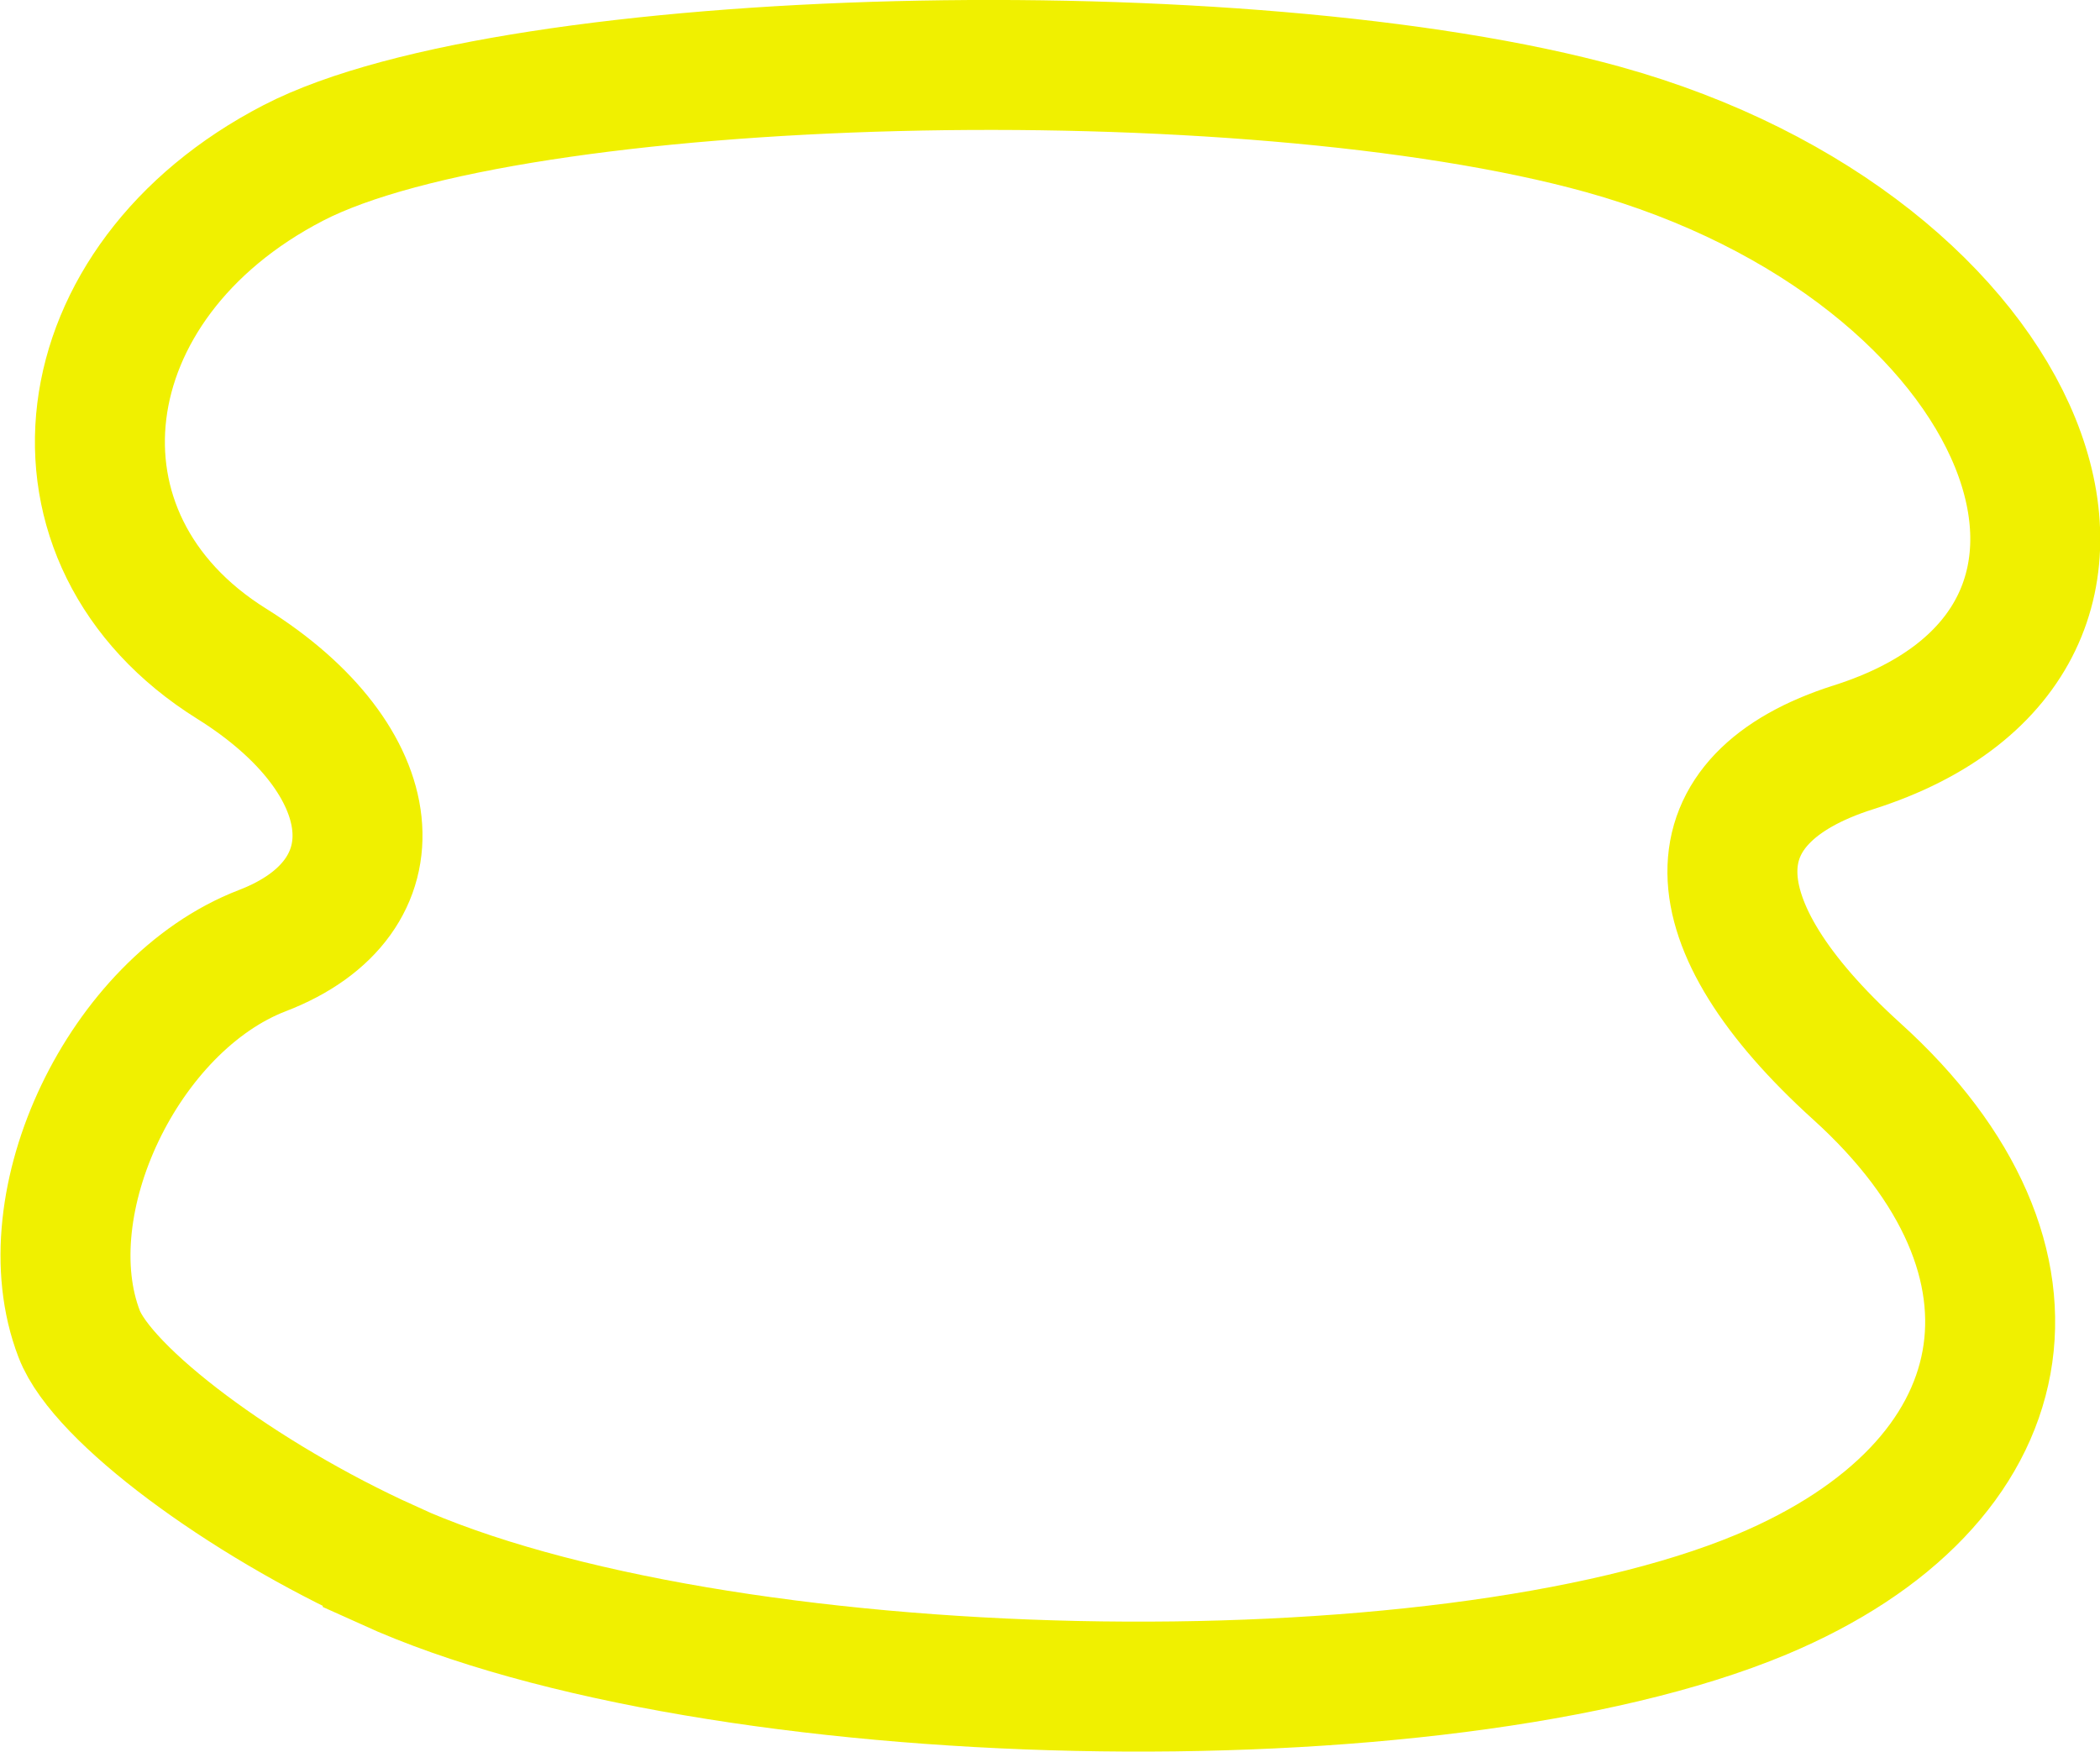
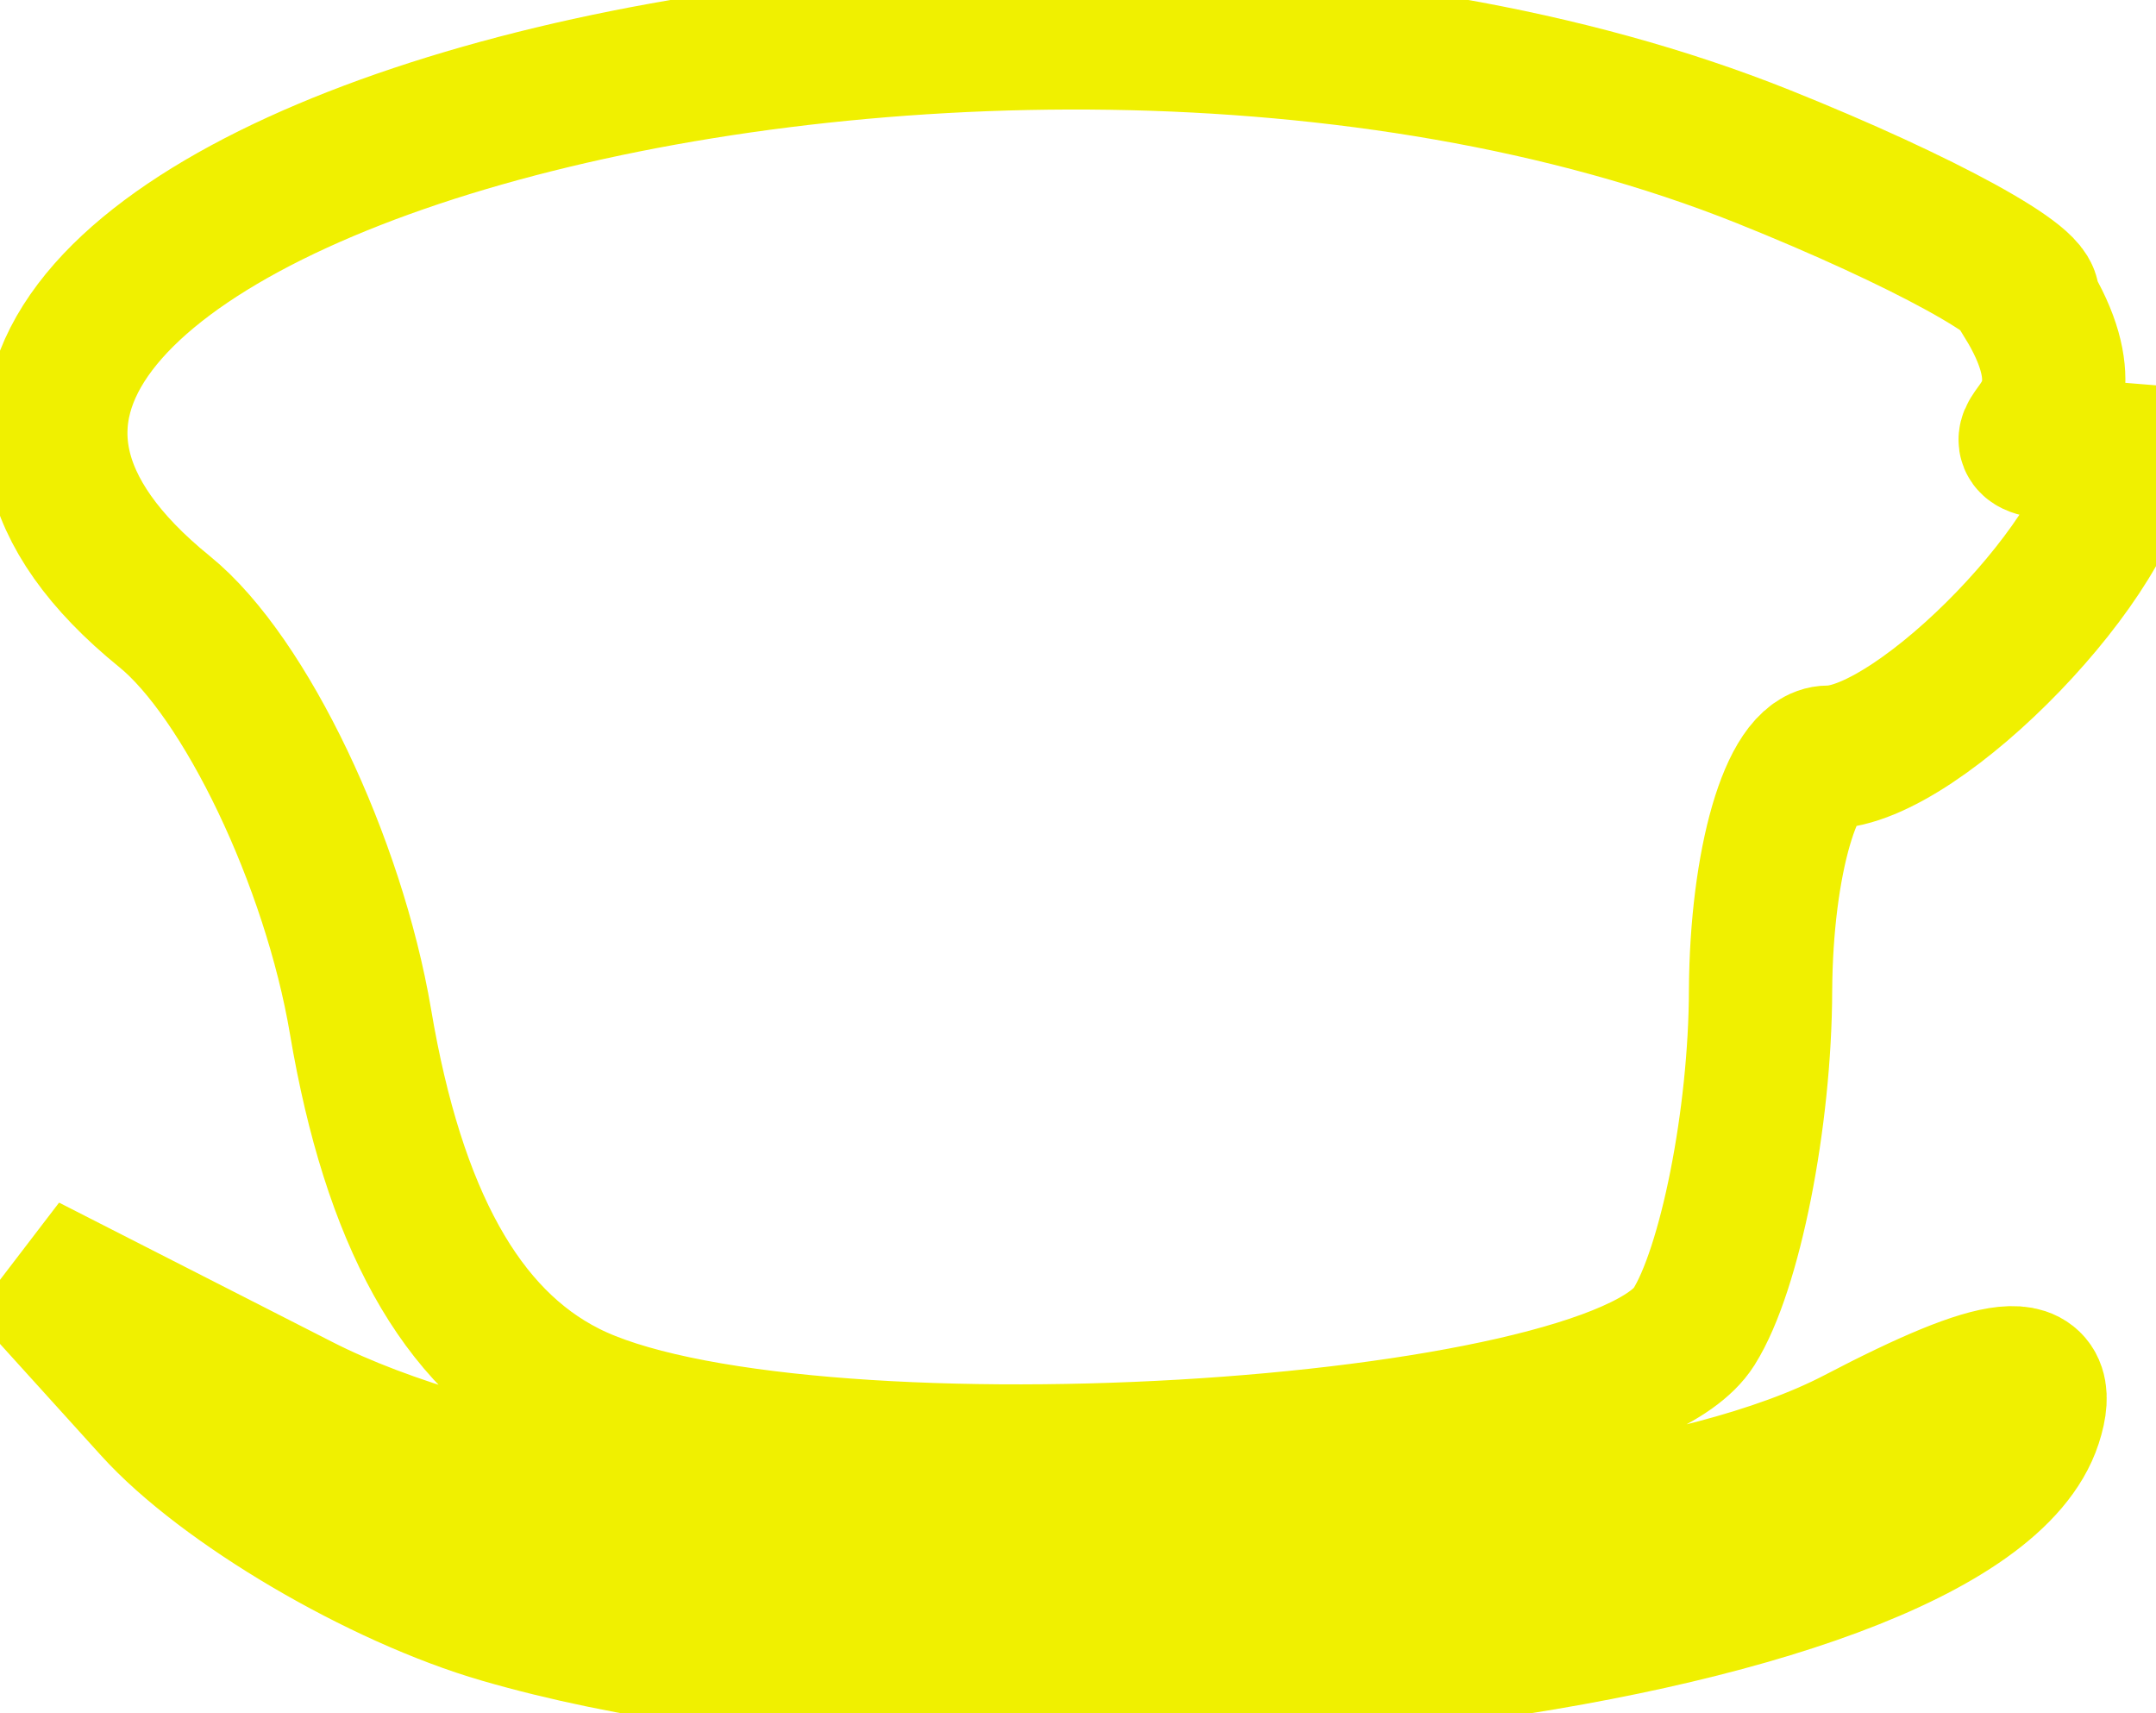
- <svg xmlns="http://www.w3.org/2000/svg" width="32.304" height="26.951" viewBox="0 0 8.547 7.131">
-   <path d="M1.578 6.37C.982 6.1.416 5.676.322 5.43c-.205-.533.182-1.343.745-1.56.564-.216.505-.775-.124-1.168C.132 2.196.26 1.146 1.194.663 2.093.198 5.068.123 6.525.527c1.743.484 2.39 2.08 1.019 2.515-.662.21-.657.712.013 1.319.852.77.686 1.68-.388 2.13-1.312.548-4.259.484-5.591-.12z" fill="none" stroke="#f0f000" stroke-width=".529" />
+ <svg xmlns="http://www.w3.org/2000/svg" width="30.084" height="23.89" viewBox="0 0 7.96 6.321">
+   <path d="M1.853 5.95C1.404 5.82.826 5.48.568 5.194l-.47-.519 1.01.515c1.263.644 4.61.715 5.748.122.536-.28.717-.298.641-.065-.266.816-3.759 1.25-5.644.703zm.238-.81c-.389-.197-.638-.646-.76-1.369C1.231 3.18.906 2.5.608 2.258-1.216.78 3.594-.588 6.51.578c.591.237 1.029.477.972.534.345.565-.368.507.345.565 0 .35-.739 1.118-1.077 1.118-.135 0-.247.387-.25.86-.001.473-.113 1.032-.246 1.243-.305.483-3.343.66-4.163.242z" fill="none" stroke="#f0f000" stroke-width=".529" />
</svg>
